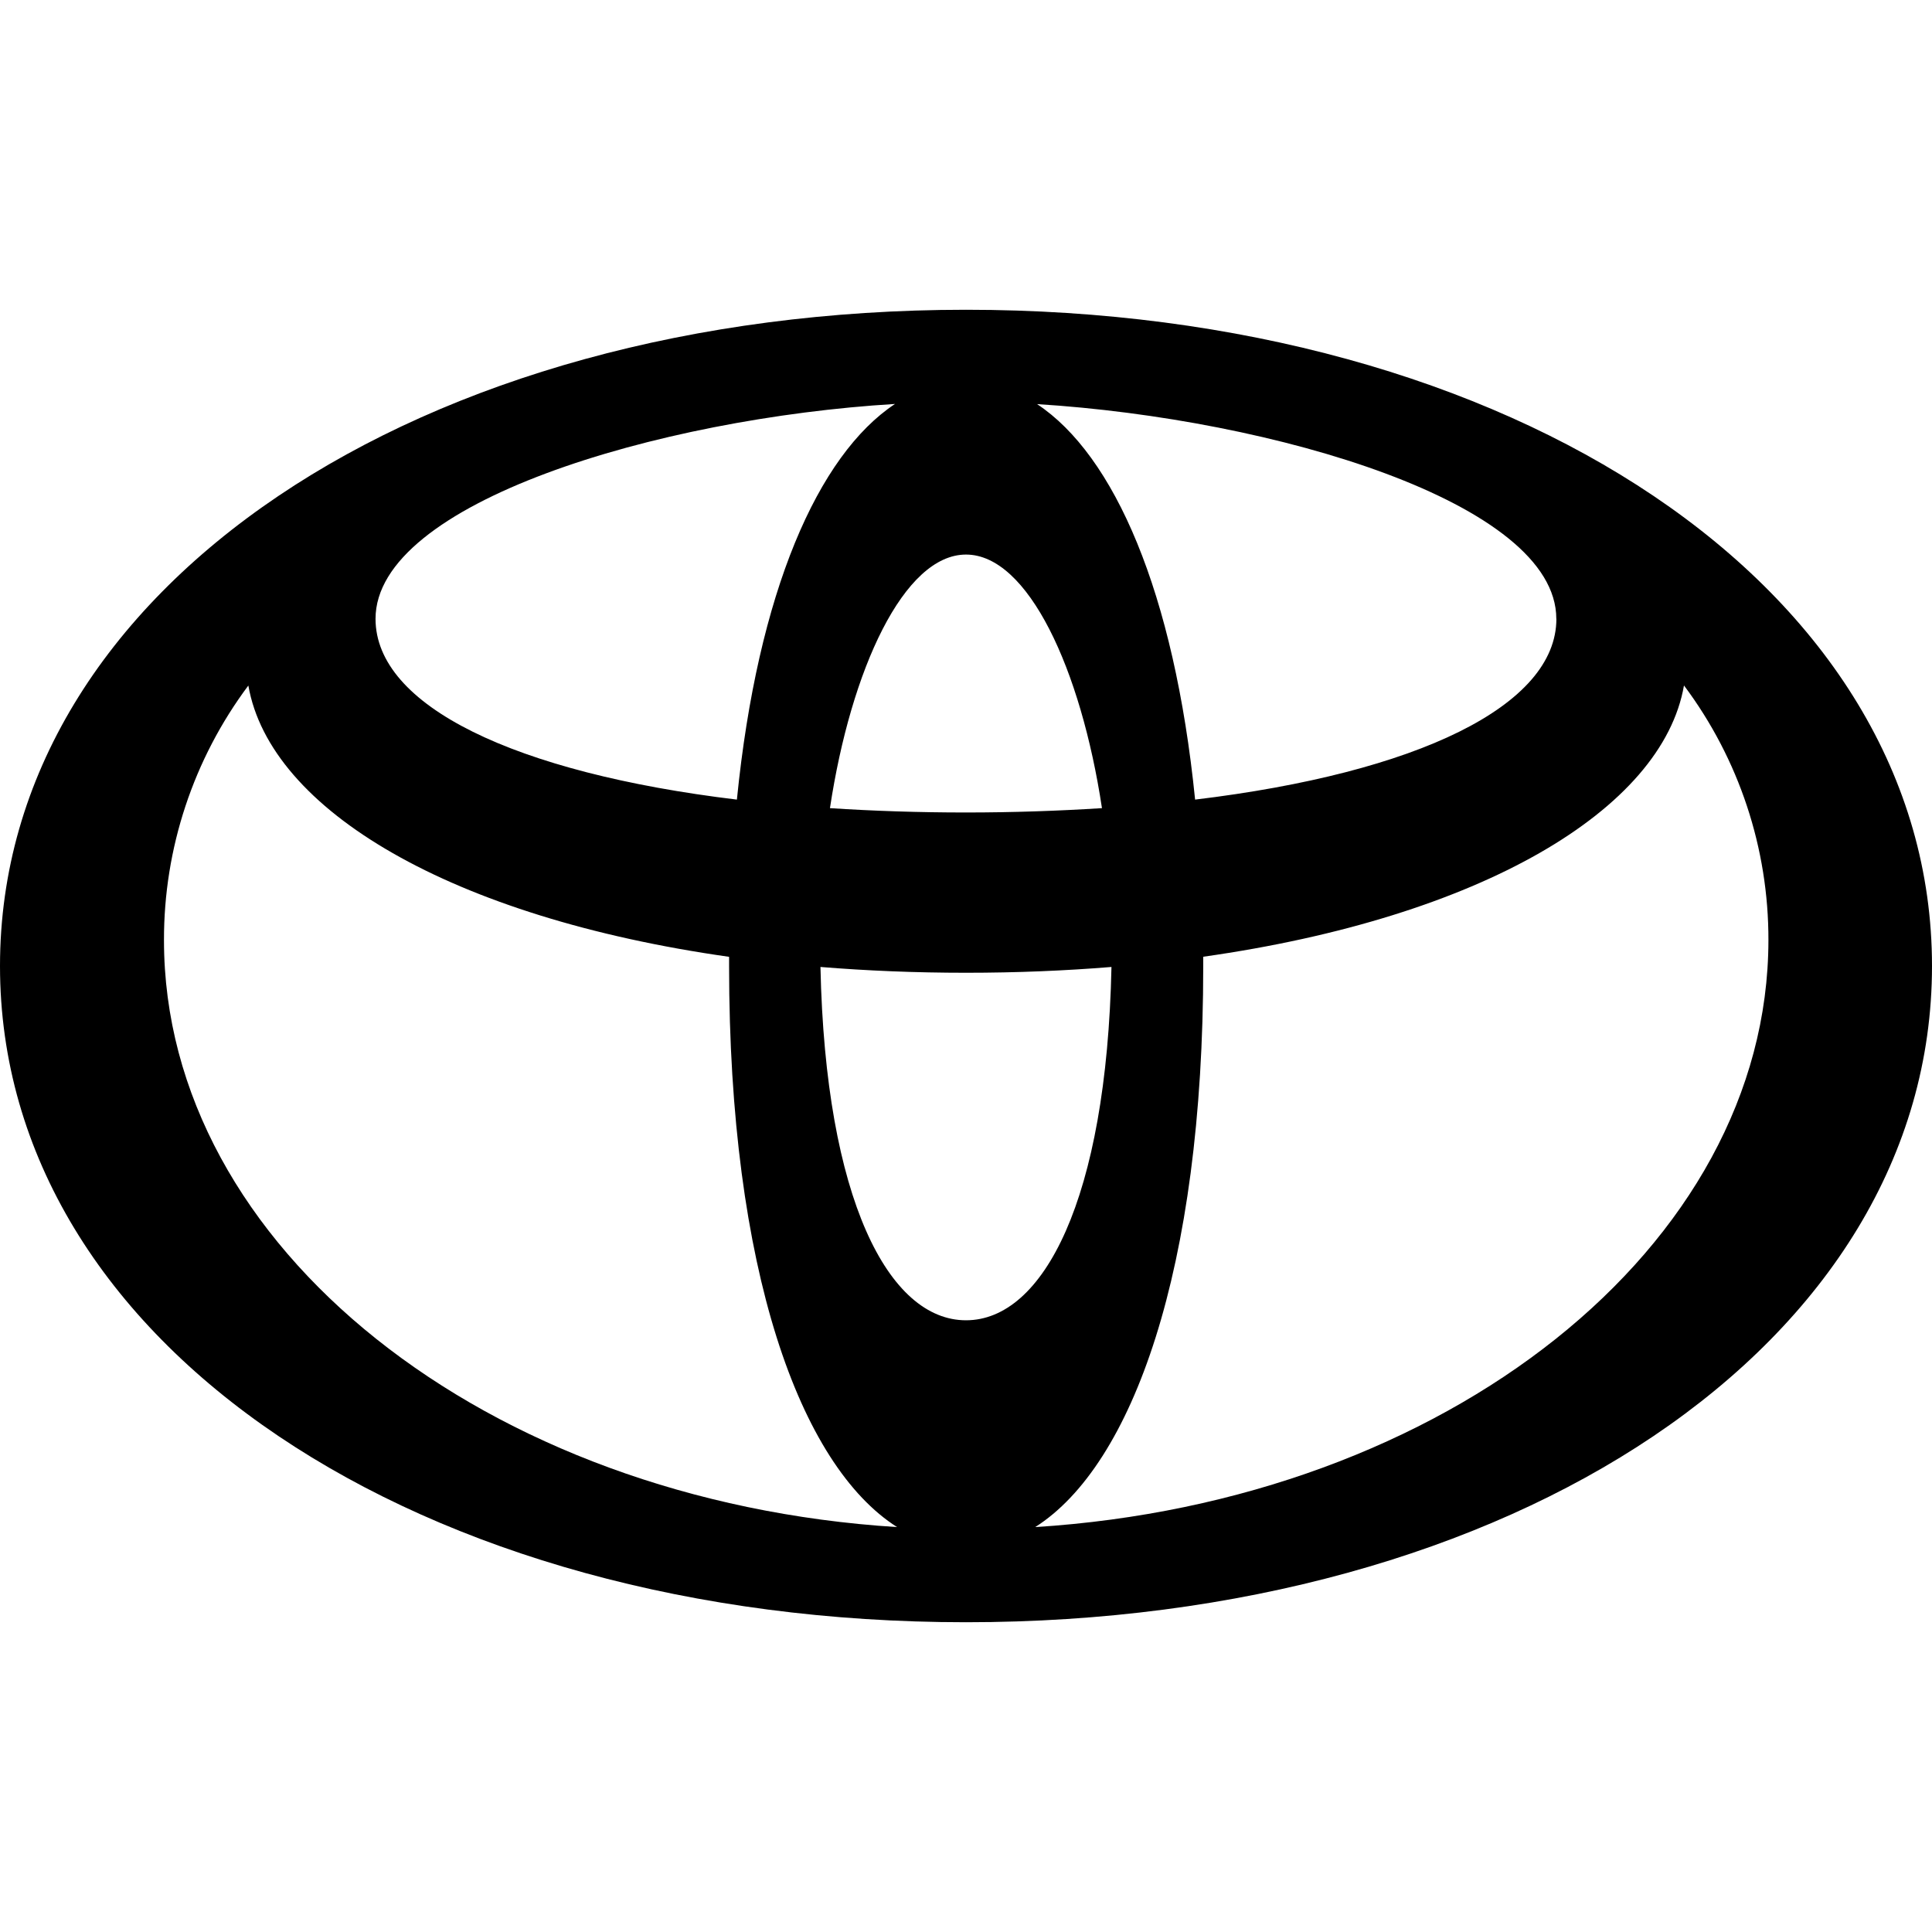
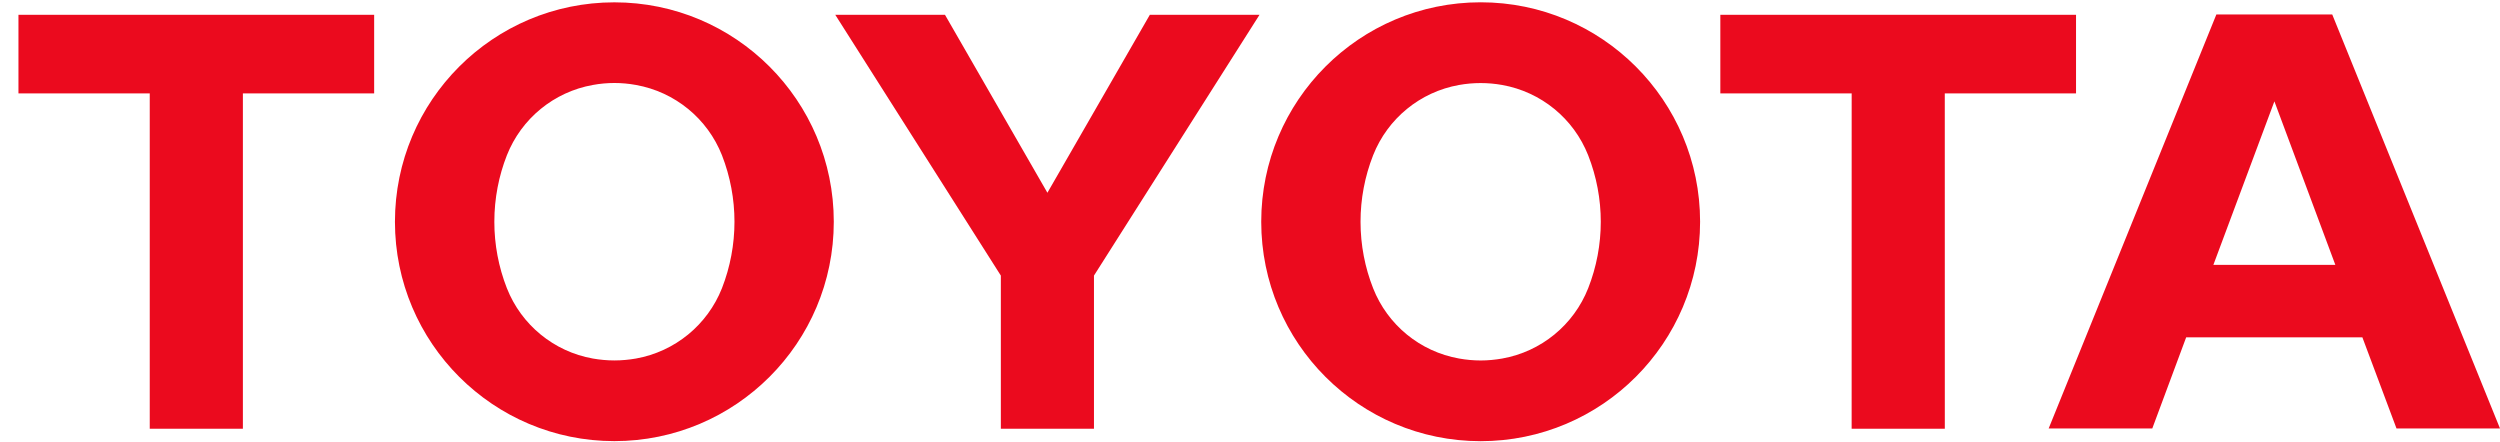
- <svg xmlns="http://www.w3.org/2000/svg" role="img" viewBox="0 0 24 24">
-   <path d="M12 3.848C5.223 3.848 0 7.298 0 12c0 4.702 5.224 8.152 12 8.152S24 16.702 24 12c0-4.702-5.223-8.152-12-8.152zm7.334 3.839c0 1.08-1.725 1.913-4.488 2.246-.26-2.58-1.005-4.279-1.963-4.913 2.948.184 6.45 1.227 6.45 2.667zM12 16.401c-.96 0-1.746-1.5-1.808-4.389.577.047 1.18.072 1.808.072.628 0 1.23-.025 1.807-.072-.061 2.89-.847 4.389-1.807 4.389zm0-6.308c-.59 0-1.155-.019-1.69-.054.261-1.728.92-3.15 1.69-3.15.77 0 1.428 1.422 1.689 3.15-.535.034-1.099.054-1.689.054zm-.882-5.075c-.956.633-1.706 2.333-1.964 4.915C6.391 9.6 4.665 8.767 4.665 7.687c0-1.44 3.504-2.49 6.453-2.669zM2.037 11.68a5.265 5.265 0 011.048-3.164c.27 1.547 2.522 2.881 5.972 3.37V12c0 3.772.879 6.203 2.087 6.97-5.107-.321-9.107-3.48-9.107-7.29zm10.823 7.29c1.207-.767 2.087-3.198 2.087-6.97v-.115c3.447-.488 5.704-1.826 5.972-3.37a5.26 5.26 0 011.049 3.165c-.004 3.81-4.008 6.969-9.109 7.29z" />
+ <svg xmlns="http://www.w3.org/2000/svg" width="136" height="24" viewBox="0 0 136 24">
+   <path fill="none" d="M0 0h158v48H0V0z" />
+   <path fill="#EB0A1E" d="M20.354.804H1.004v4.278h7.142v18.241h5.067V5.082h7.141V.804m18.921 14.874a6.206 6.206 0 0 1-4.678 3.826 6.807 6.807 0 0 1-1.175.104c-.399 0-.792-.038-1.172-.104a6.197 6.197 0 0 1-4.676-3.826 9.886 9.886 0 0 1-.682-3.614c0-1.276.243-2.498.682-3.617.791-2 2.56-3.447 4.676-3.825a6.474 6.474 0 0 1 2.347 0 6.203 6.203 0 0 1 4.678 3.824 9.95 9.95 0 0 1 0 7.232M33.421.127c-6.589 0-11.936 5.344-11.936 11.937 0 6.588 5.347 11.933 11.936 11.933 6.594 0 11.937-5.345 11.937-11.933 0-6.593-5.343-11.937-11.937-11.937zm12.017.677h5.968l5.573 9.682L62.552.804h5.966l-9.006 14.188v8.331h-5.066v-8.331L45.438.804M80.549 19.61c.398 0 .793-.04 1.172-.106a6.193 6.193 0 0 0 4.676-3.824 9.877 9.877 0 0 0 0-7.231 6.197 6.197 0 0 0-4.676-3.826 6.674 6.674 0 0 0-2.35 0 6.193 6.193 0 0 0-4.674 3.825 9.872 9.872 0 0 0-.684 3.615c0 1.276.243 2.495.684 3.616a6.188 6.188 0 0 0 4.674 3.824 6.72 6.72 0 0 0 1.178.107m-11.938-7.547c0-6.592 5.342-11.938 11.938-11.938 6.589 0 11.936 5.344 11.936 11.938C92.484 18.651 87.138 24 80.549 24c-6.596 0-11.938-5.349-11.938-11.937zm58.432 2.347l-3.316-8.897-3.32 8.897h6.636m1.47 3.94h-9.585l-1.844 4.959h-5.637L120.57.788h6.304L136 23.309h-5.63l-1.857-4.959zM112.936.804h-19.35v4.278h7.145l-.002 18.241h5.069l-.002-18.241h7.14V.804" />
</svg>
